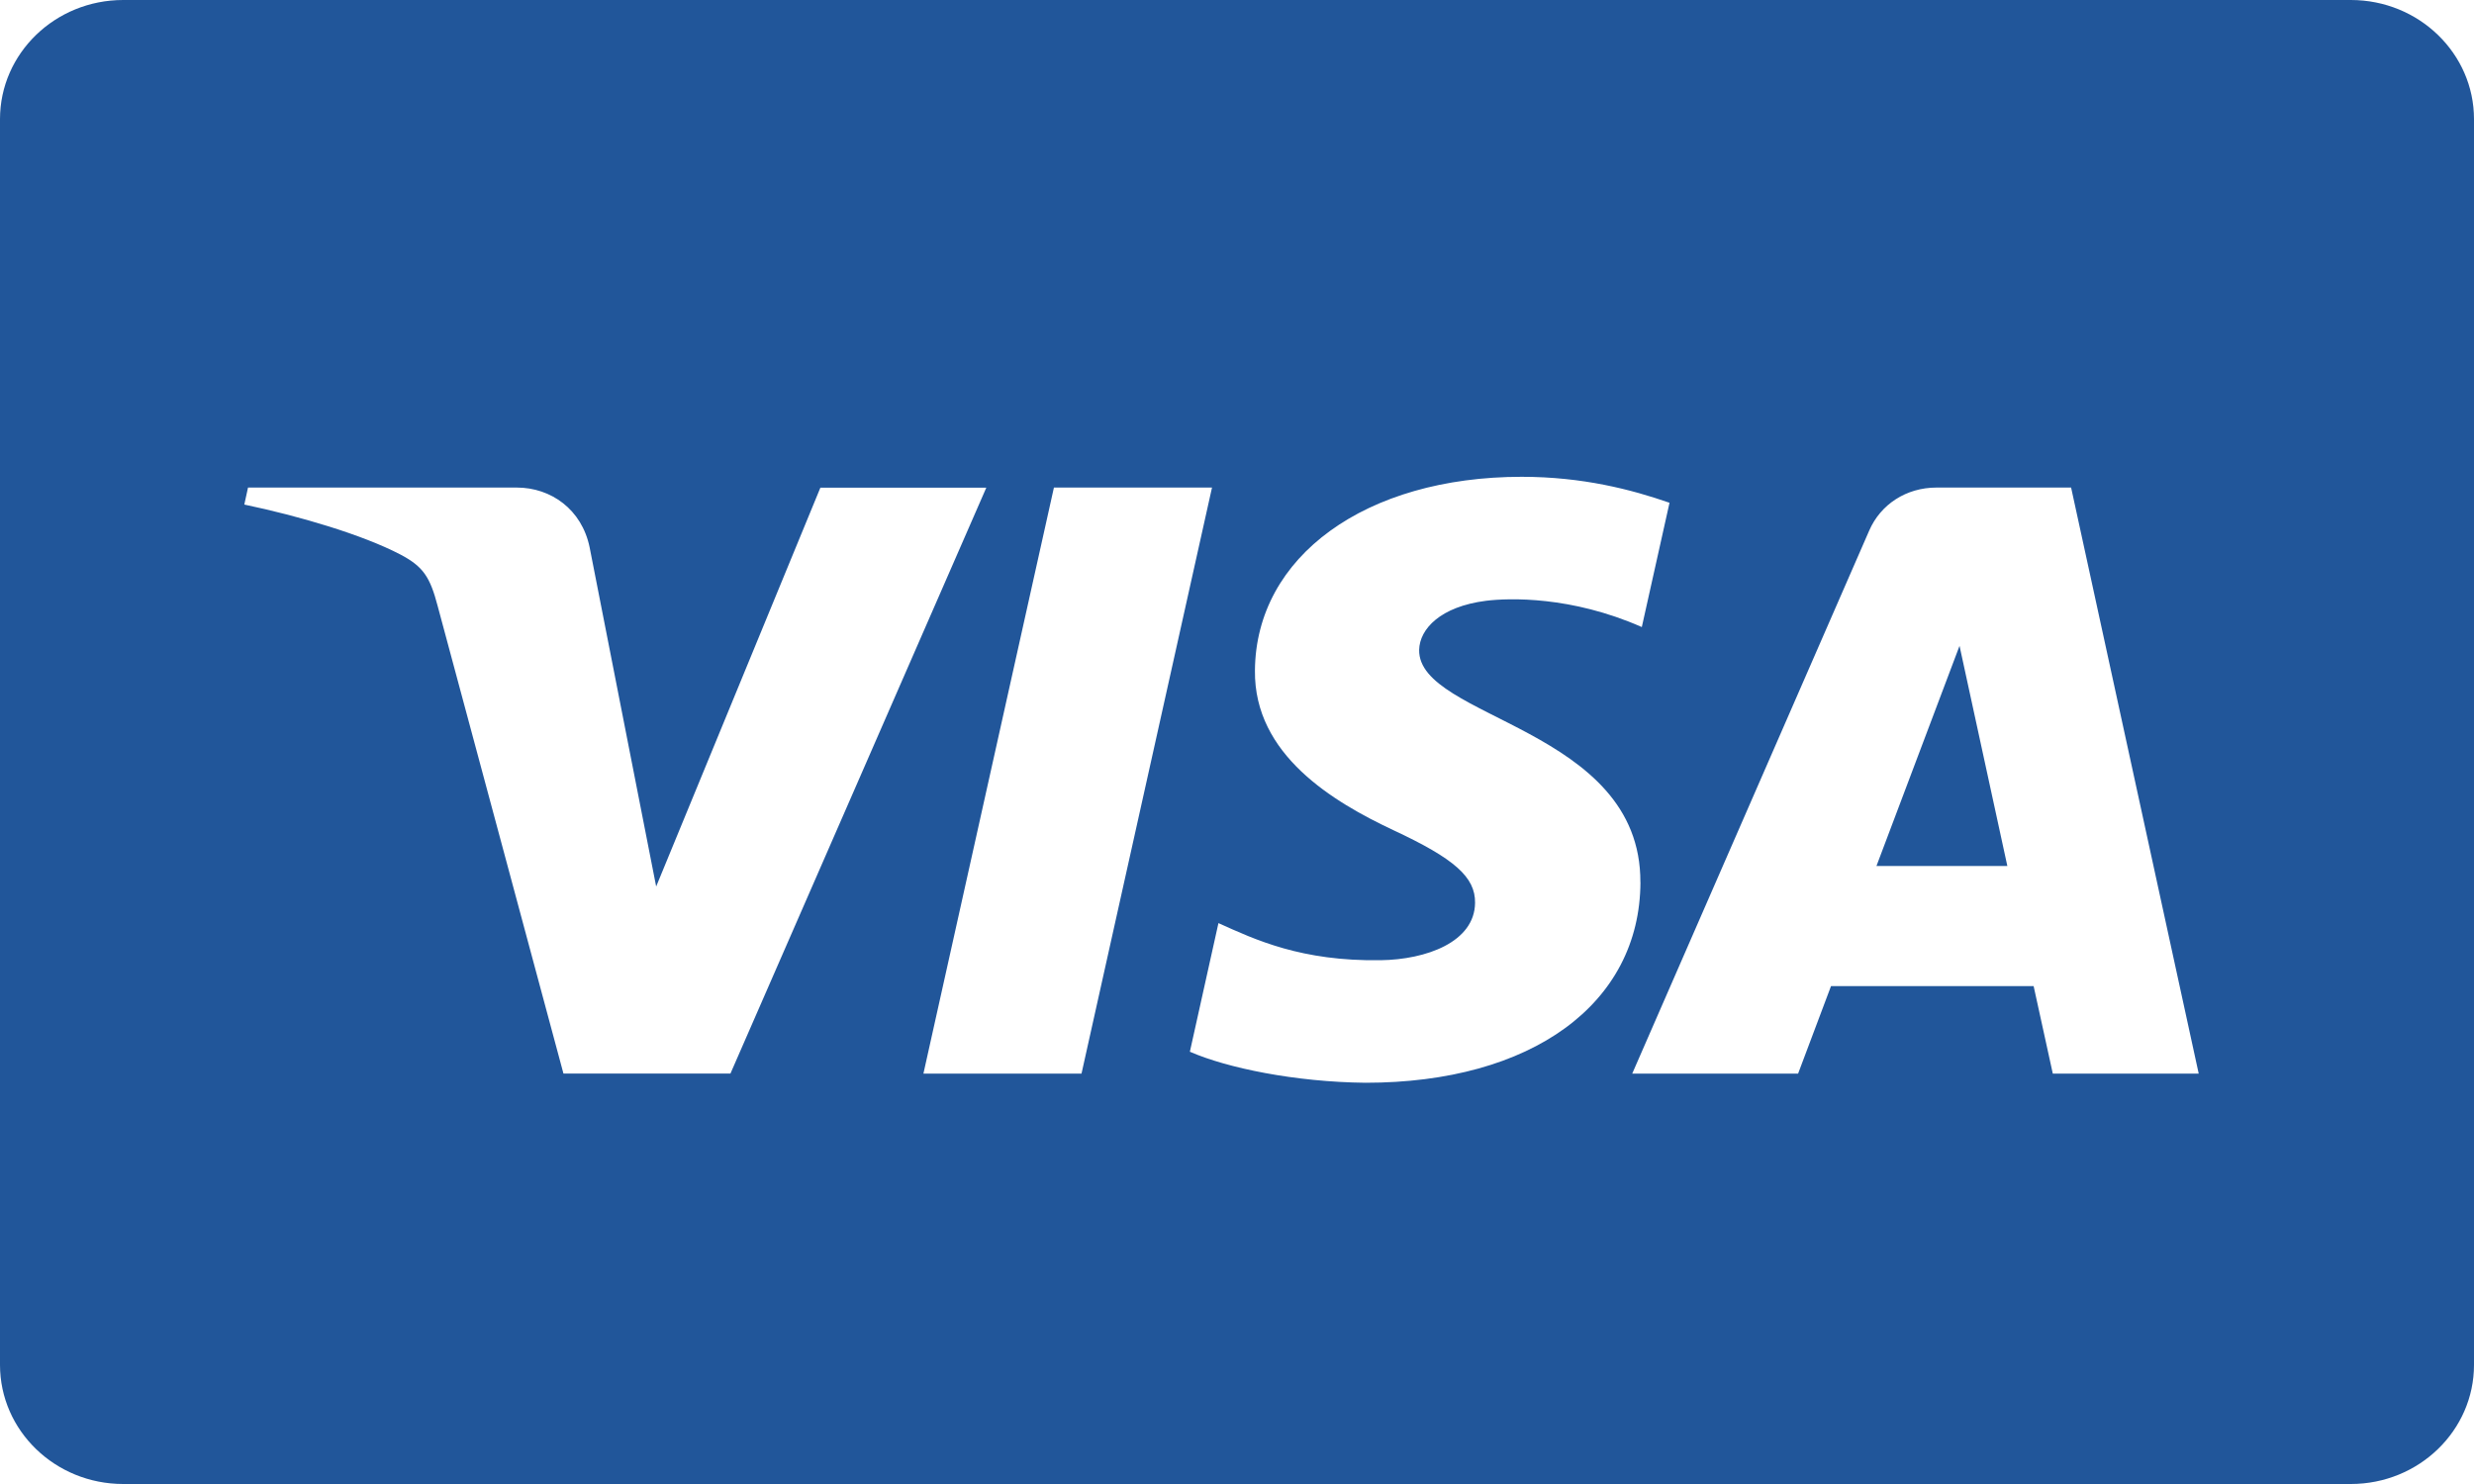
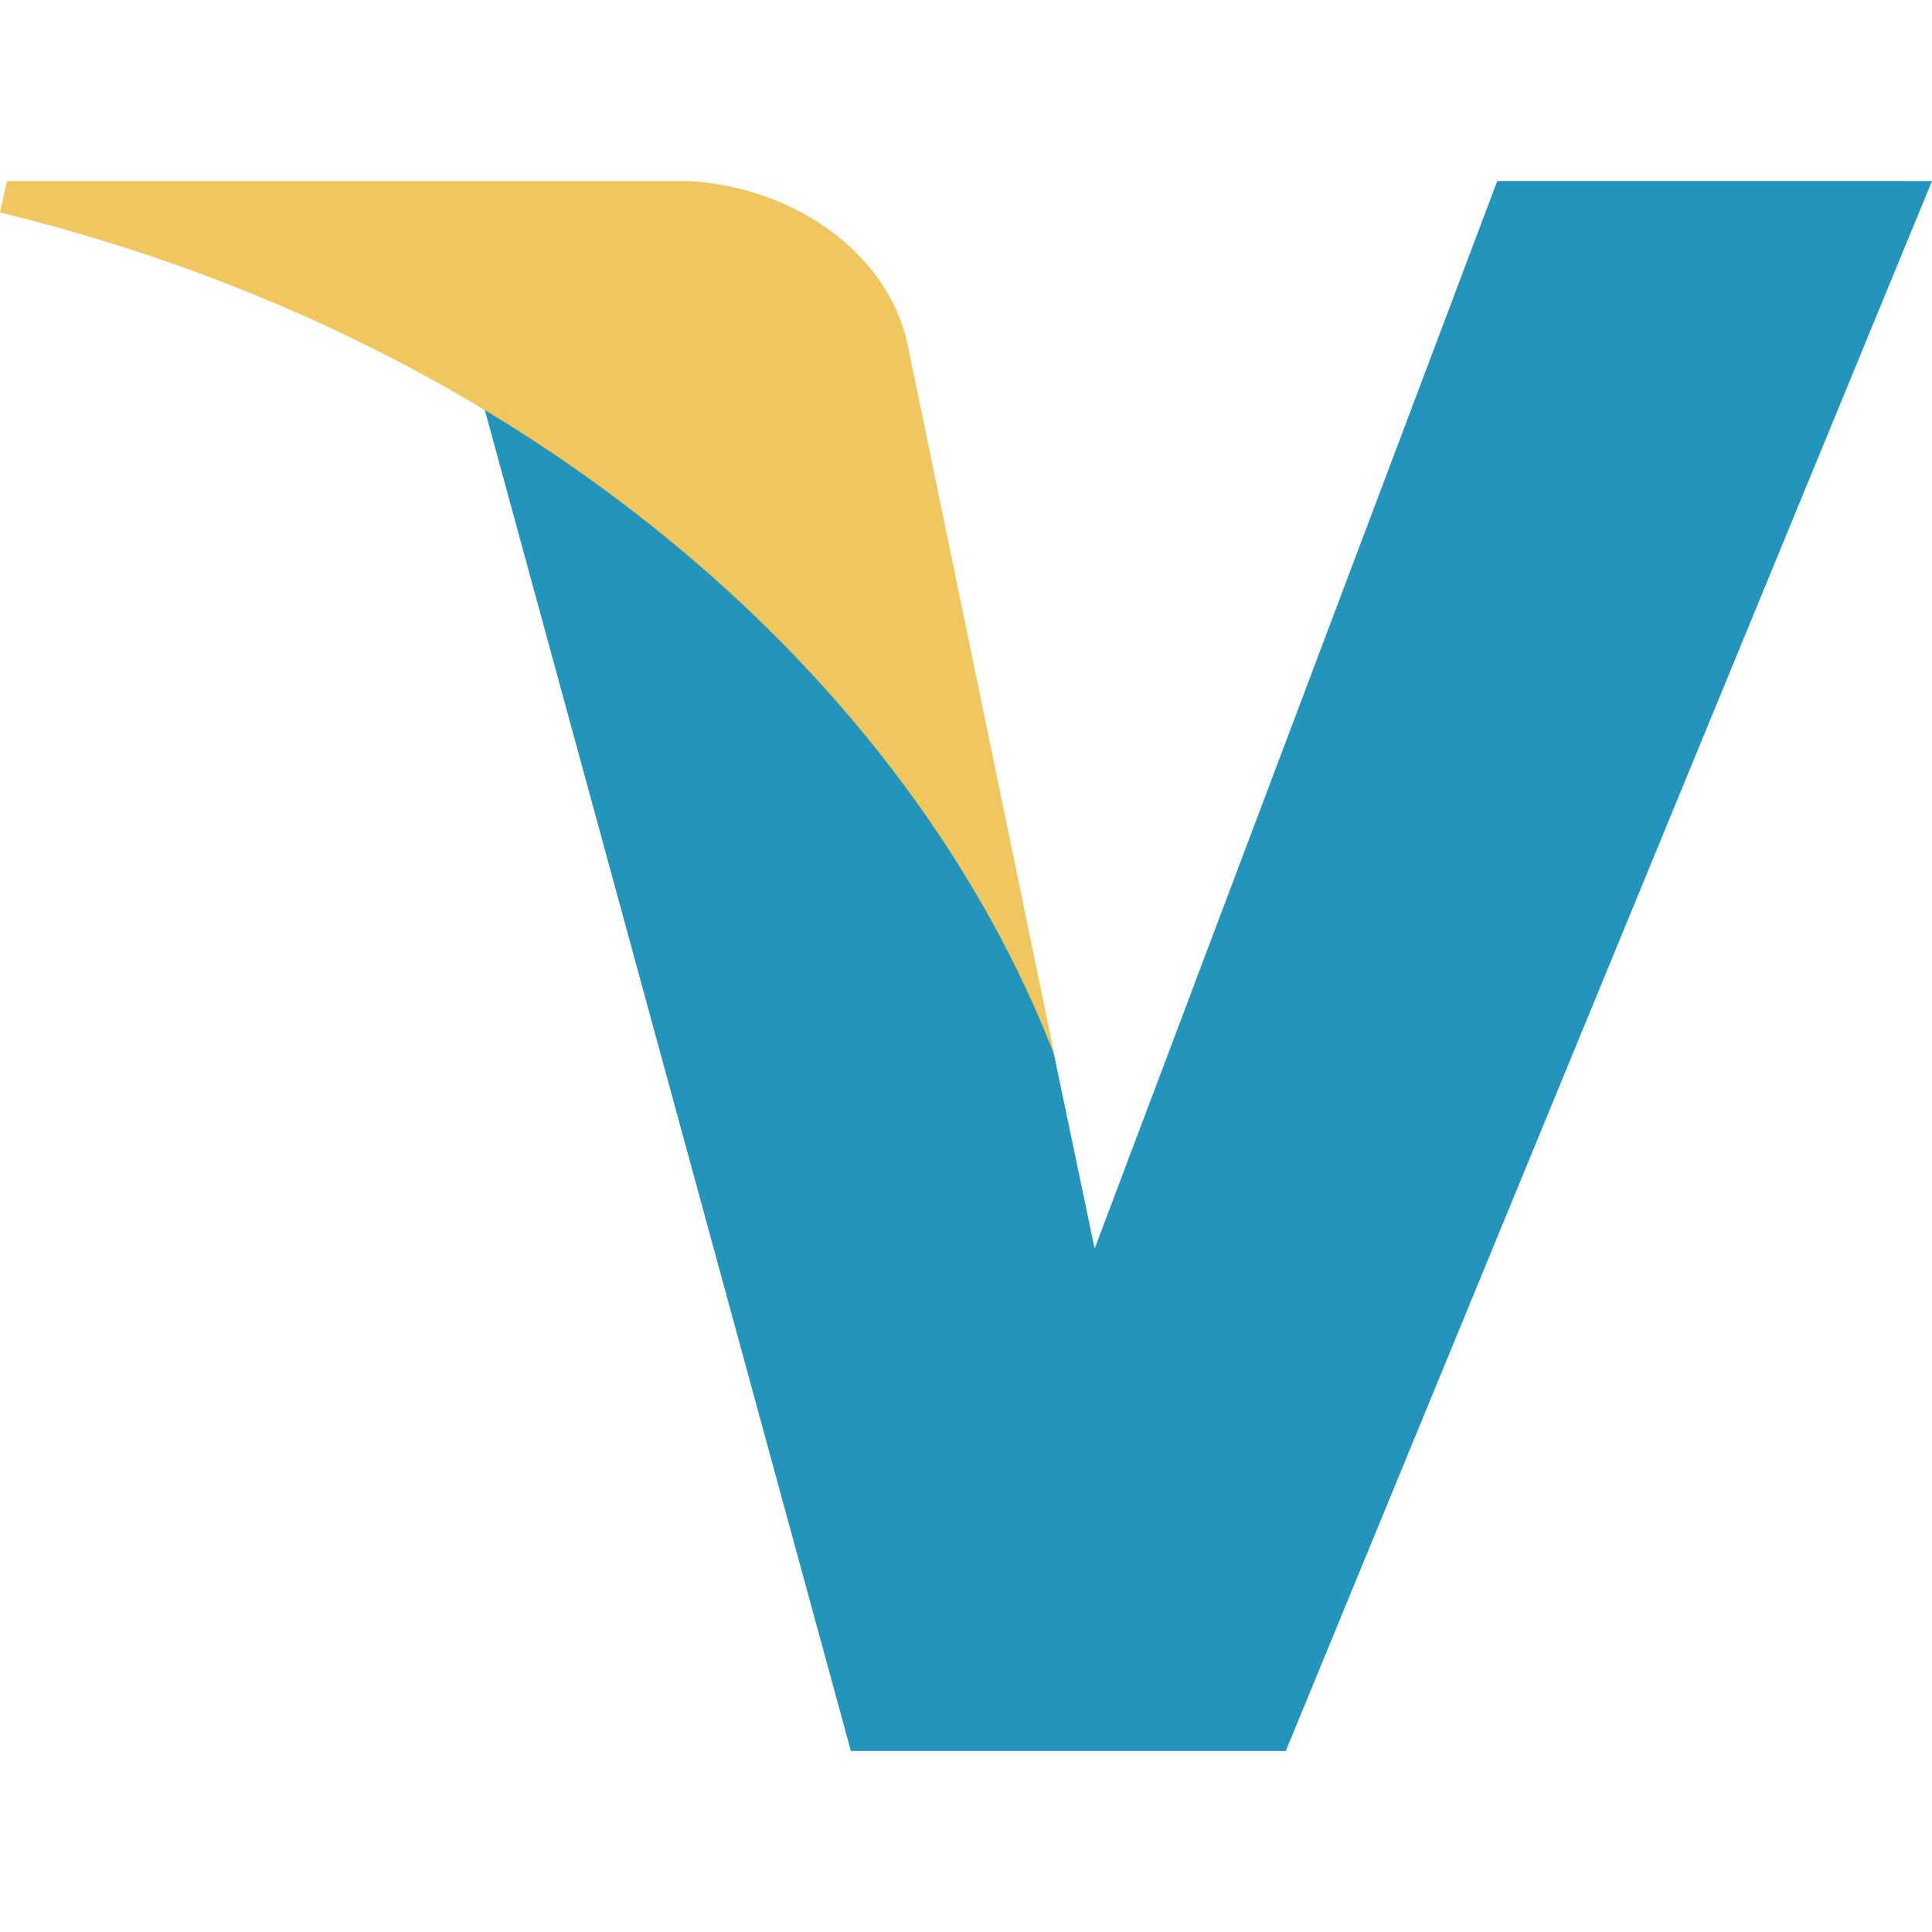
- <svg xmlns="http://www.w3.org/2000/svg" width="40" height="24" viewBox="0 0 40 24" preserveAspectRatio="xMinYMin meet">
-   <path d="M0 1.927C0 .863.892 0 1.992 0h36.016C39.108 0 40 .863 40 1.927v20.146C40 23.137 39.108 24 38.008 24H1.992C.892 24 0 23.137 0 22.073V1.927z" fill="rgb(33, 86, 154)" />
-   <path d="M19.596 7.885l-2.11 9.478H14.93l2.11-9.478h2.554zm10.743 6.12l1.343-3.56.773 3.56H30.34zm2.85 3.358h2.36l-2.063-9.478H31.31c-.492 0-.905.274-1.088.695l-3.832 8.783h2.682l.532-1.415h3.276l.31 1.415zm-6.667-3.094c.01-2.502-3.6-2.64-3.577-3.76.008-.338.345-.7 1.083-.793.365-.045 1.373-.08 2.517.425l.448-2.01c-.615-.214-1.405-.42-2.39-.42-2.523 0-4.3 1.288-4.313 3.133-.016 1.364 1.268 2.125 2.234 2.58.996.464 1.33.762 1.325 1.177-.006.636-.793.918-1.526.928-1.285.02-2.03-.333-2.623-.6l-.462 2.08c.598.262 1.7.49 2.84.502 2.682 0 4.437-1.273 4.445-3.243zM15.948 7.884l-4.138 9.478h-2.7L7.076 9.8c-.123-.466-.23-.637-.606-.834-.615-.32-1.63-.62-2.52-.806l.06-.275h4.345c.554 0 1.052.354 1.178.966l1.076 5.486 2.655-6.45h2.683z" fill="rgb(255, 255, 255)" />
+ <svg xmlns="http://www.w3.org/2000/svg" height="800px" width="800px" version="1.1" id="Layer_1" viewBox="0 0 291.801 291.801" xml:space="preserve">
+   <g>
+     <path style="fill:#2394BC;" d="M226.145,27.338L165.33,188.585l-6.656-31.802c-11.233-36.671-46.5-76.543-85.861-96.364   l55.7,204.044h65.684L291.801,27.34C291.801,27.338,226.145,27.338,226.145,27.338z" />
+     <path style="fill:#EFC75E;" d="M136.965,51.473c-3.674-15.008-19.348-23.633-33.252-24.125H1.049L0,32.089   c80.08,19.512,137.494,70.881,159.294,127.392C159.294,159.48,136.965,51.473,136.965,51.473z" />
+   </g>
</svg>
